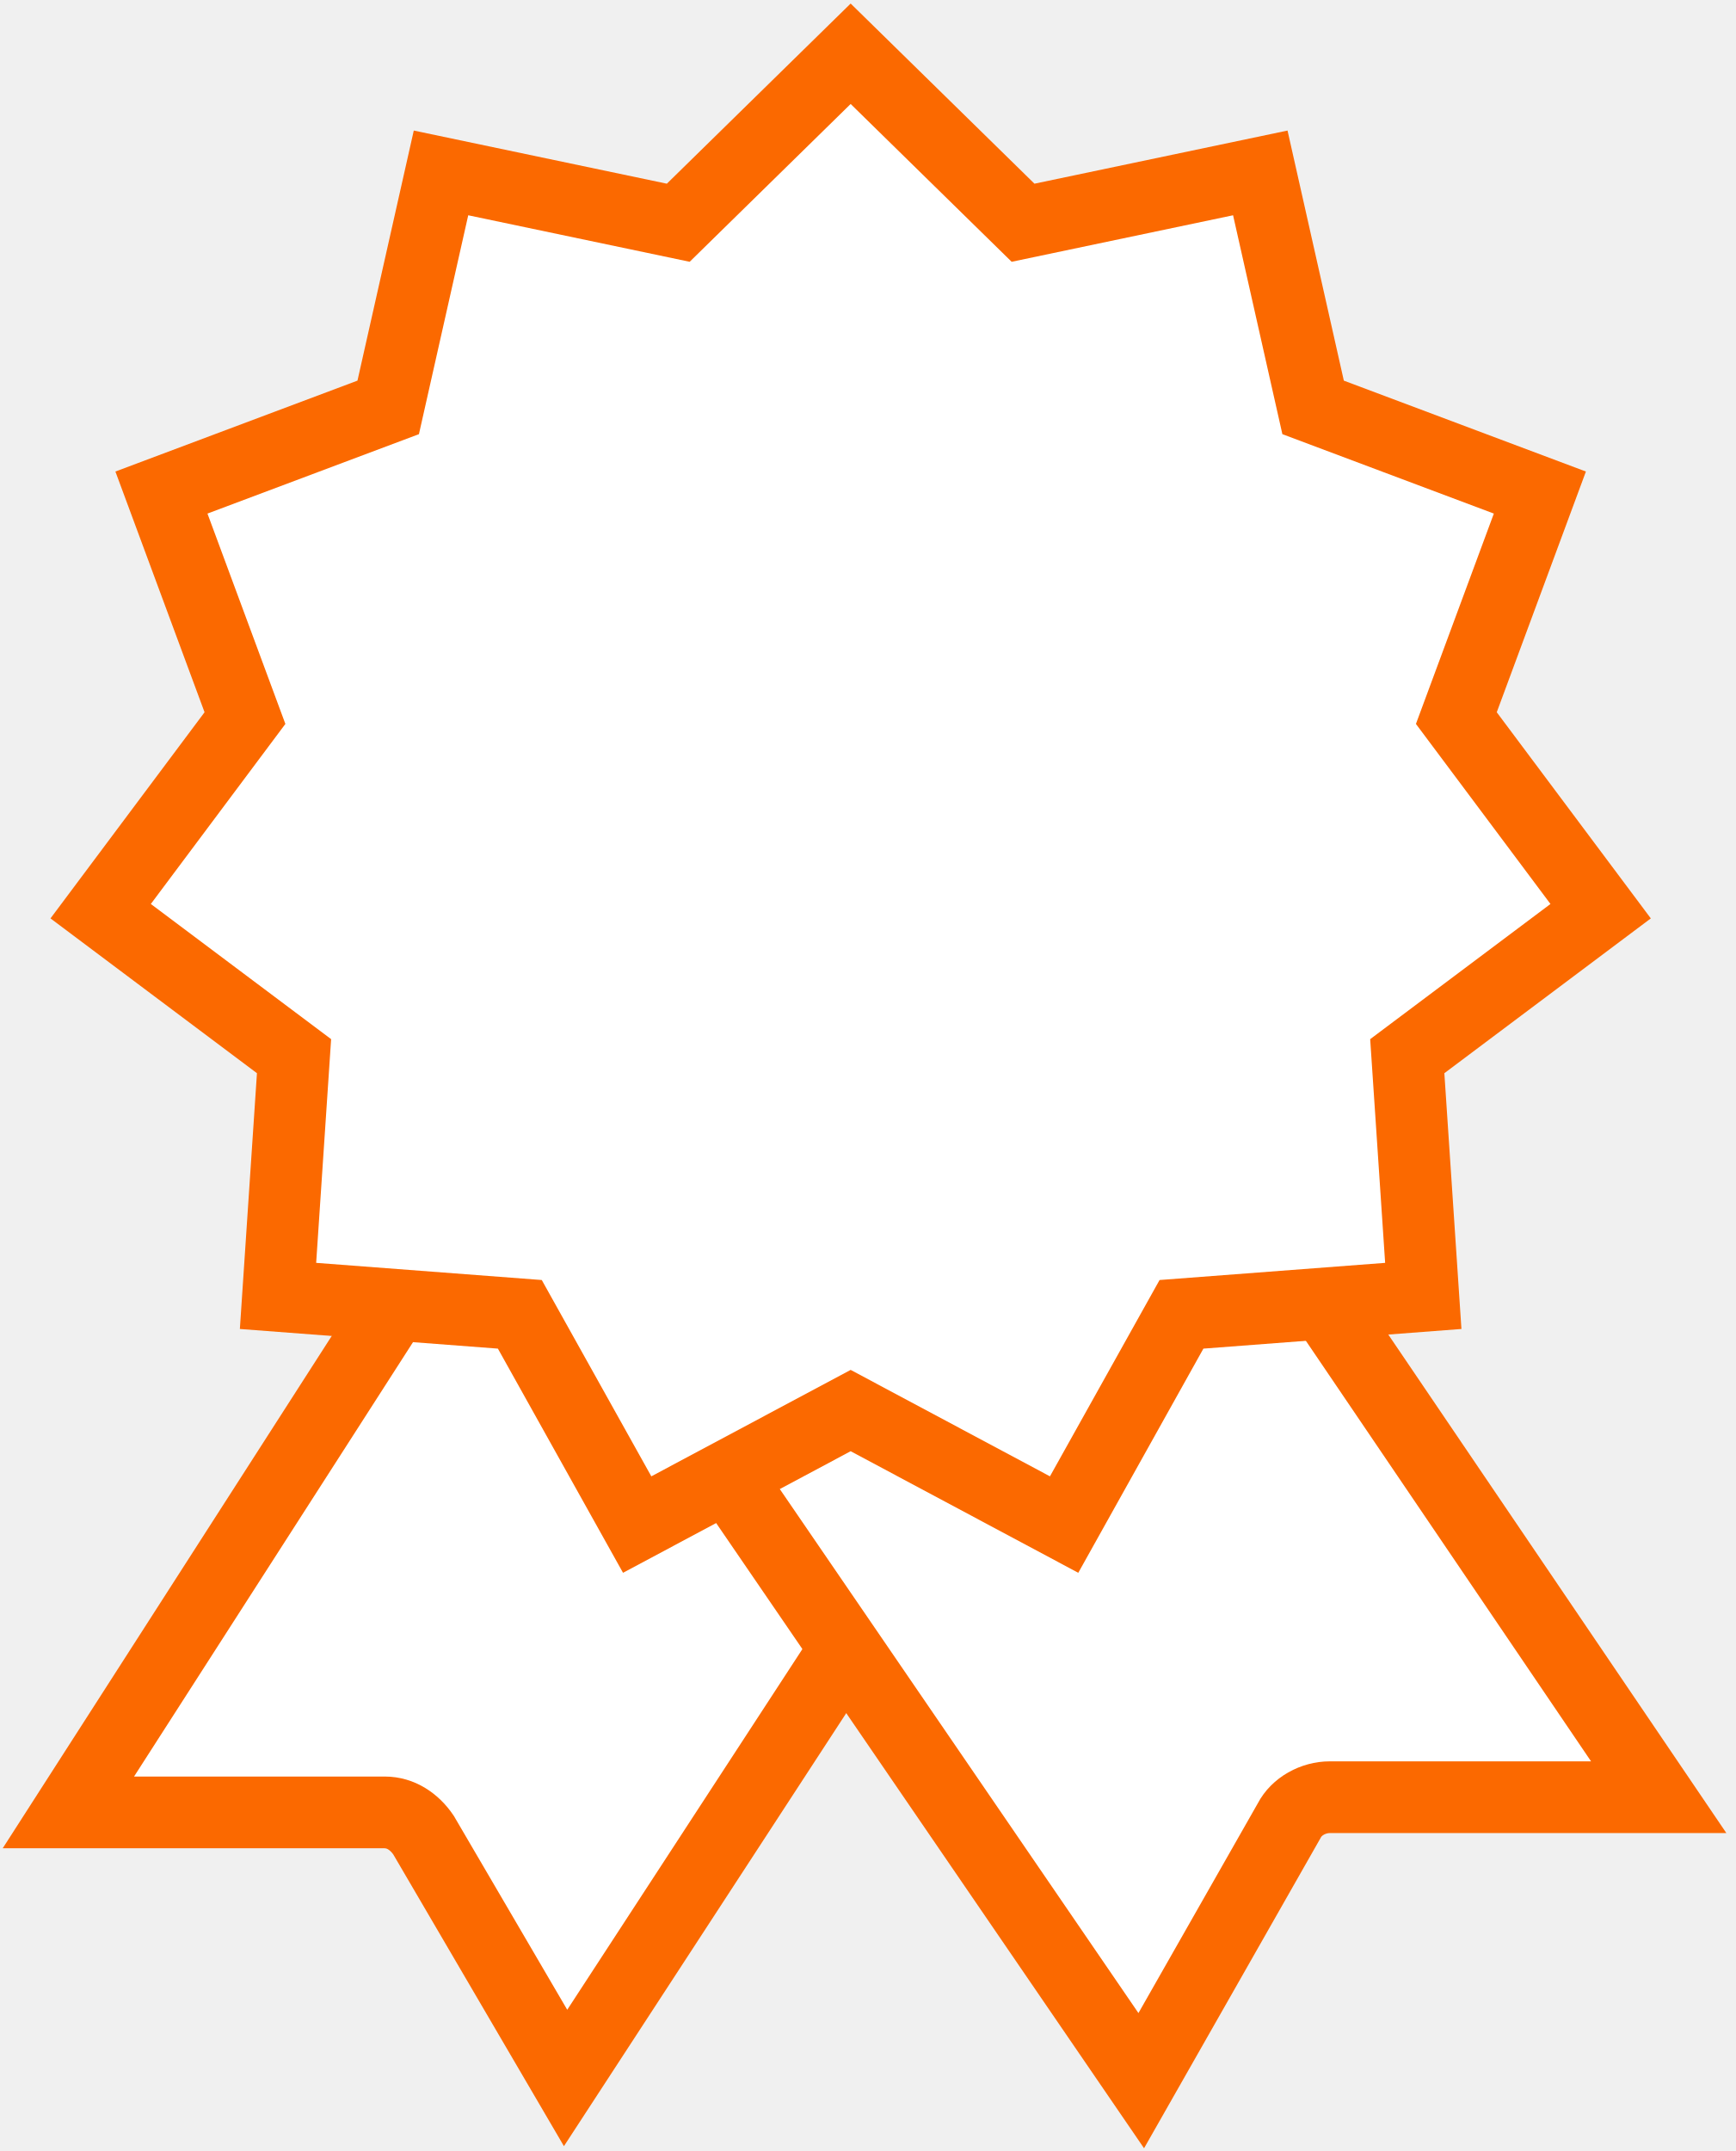
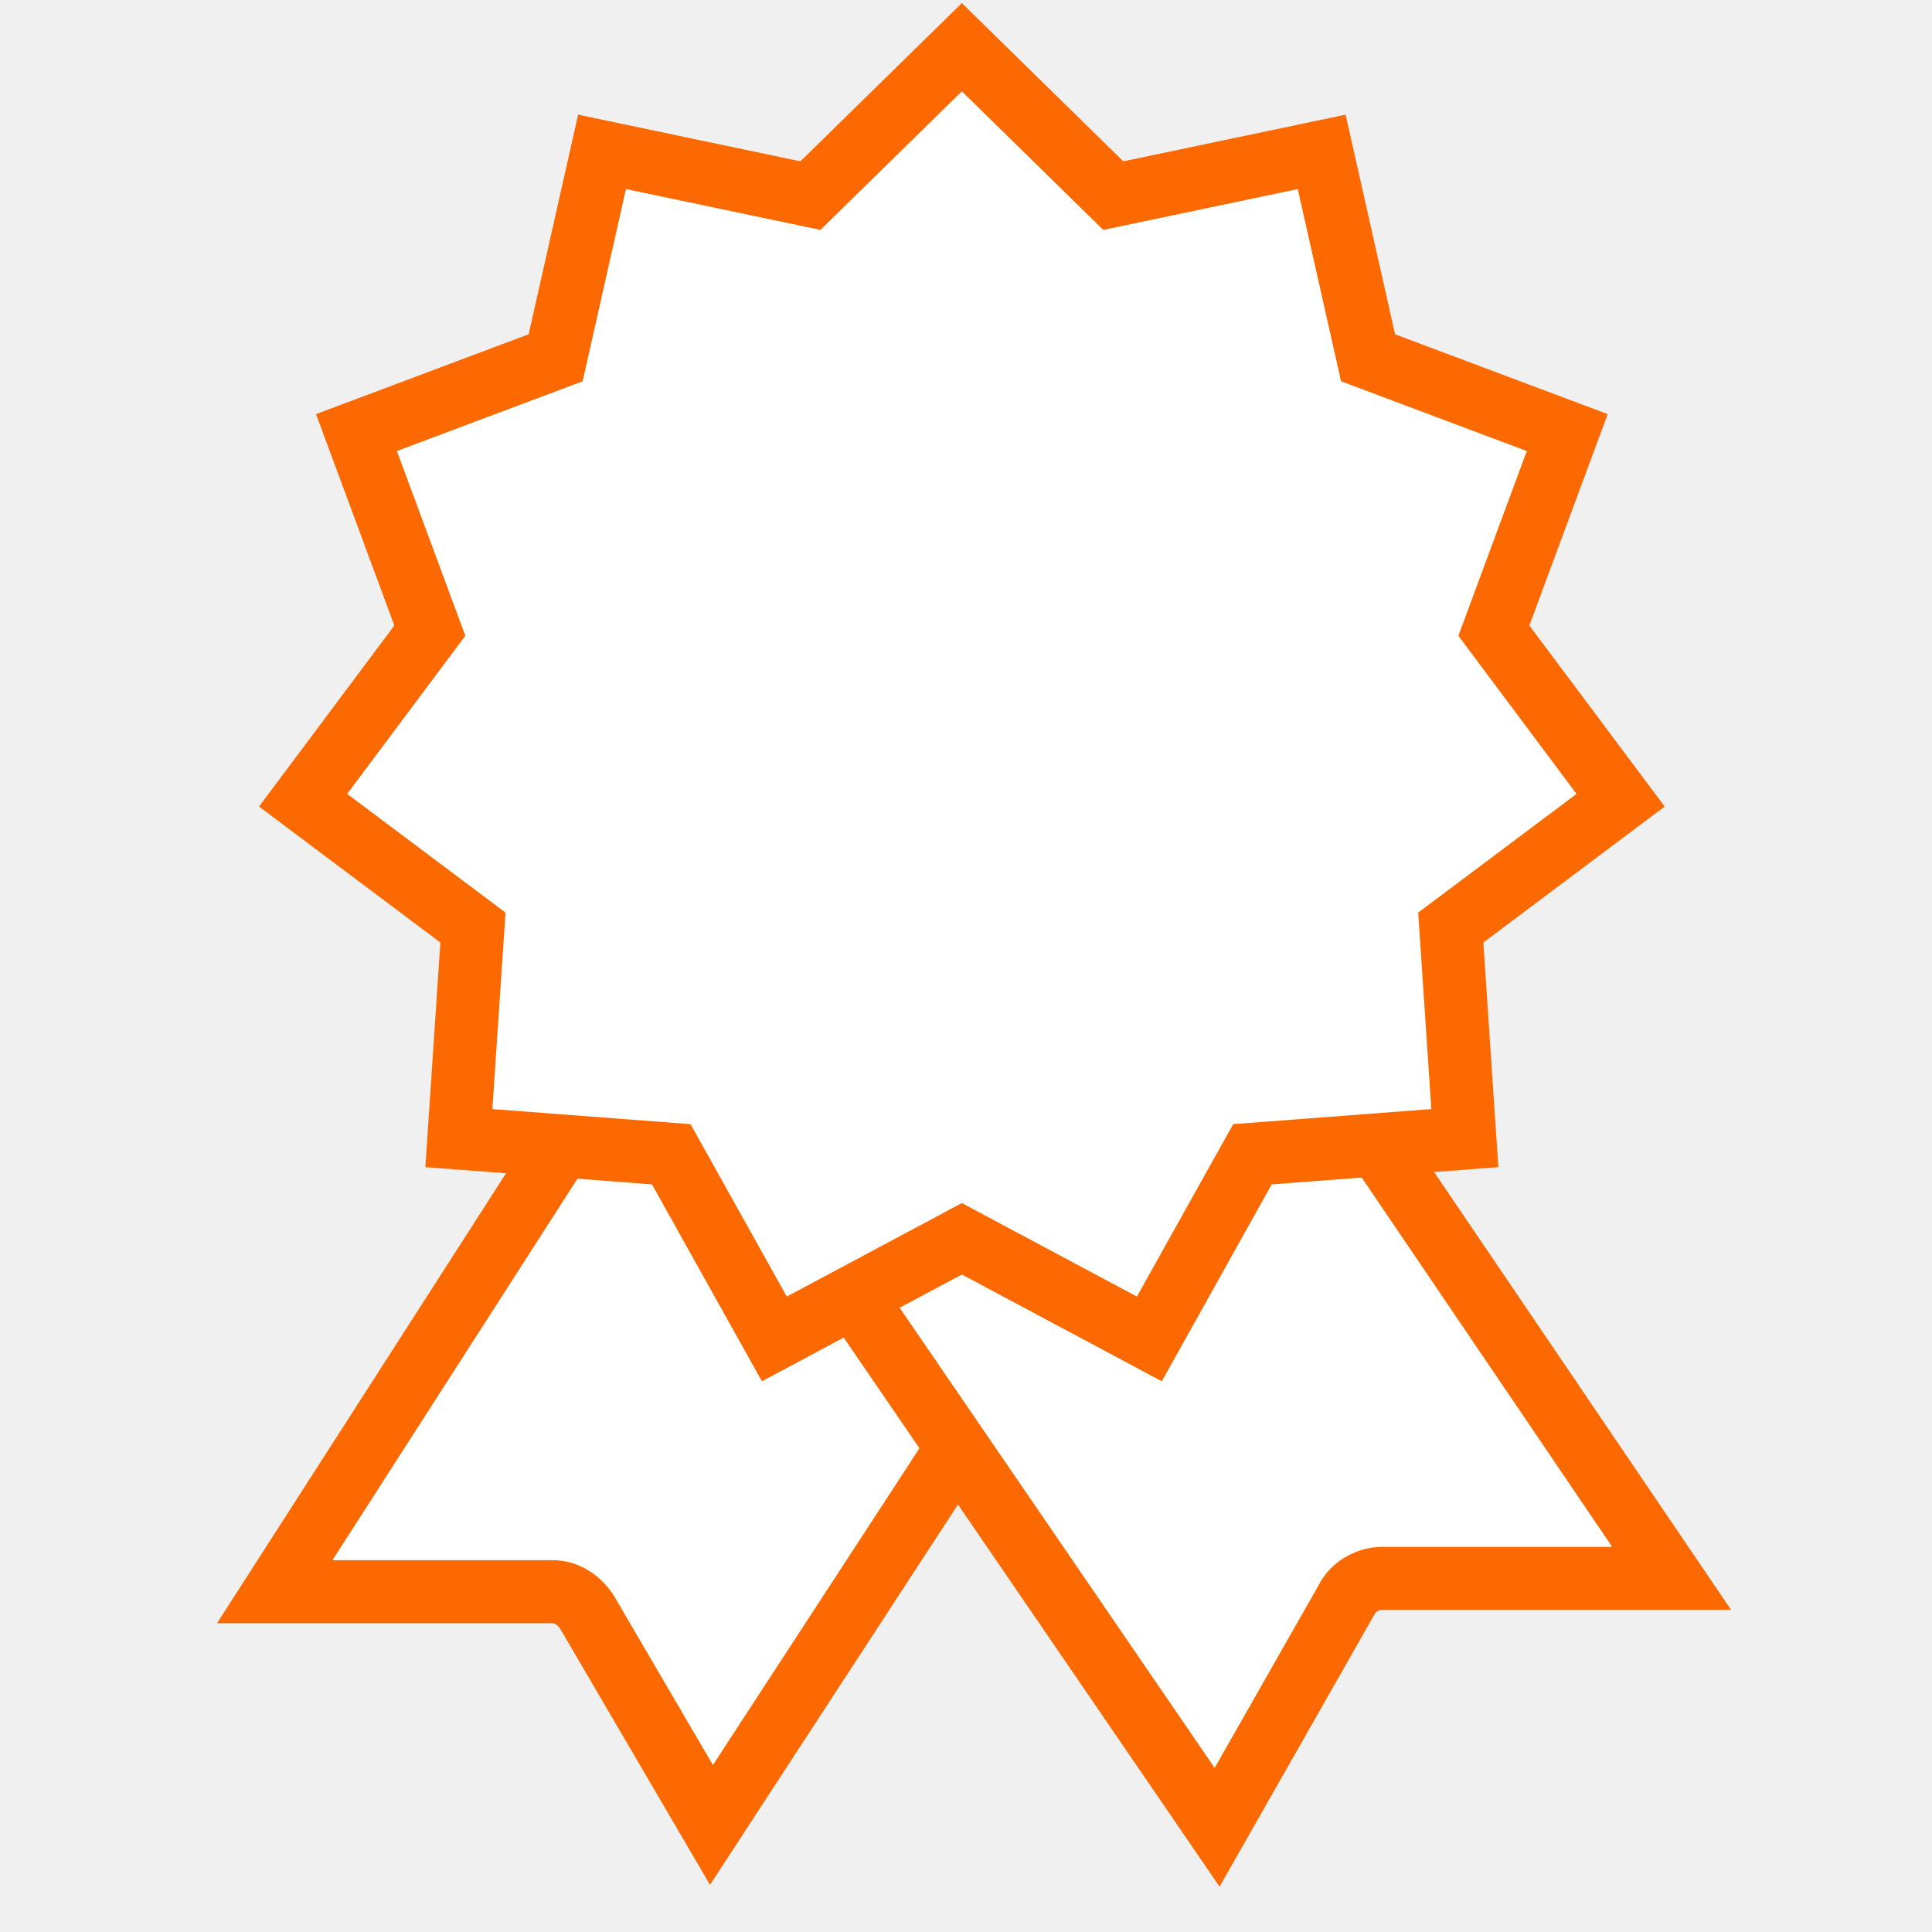
- <svg xmlns="http://www.w3.org/2000/svg" width="71" height="88" viewBox="0 0 71 88" fill="none">
-   <path fill-rule="evenodd" clip-rule="evenodd" d="M23.143 85.012L17.331 75.076C16.956 74.519 16.393 74.148 15.737 74.148H2.799L20.177 47.094L25.52 48.022L29.646 55.544C30.489 57.308 32.552 58.051 34.427 57.308L38.365 55.544L40.24 58.793L23.143 85.012Z" fill="white" />
-   <path fill-rule="evenodd" clip-rule="evenodd" d="M19.467 45.481L26.467 46.698L30.951 54.874L30.969 54.91C31.45 55.918 32.653 56.418 33.859 55.954L38.973 53.663L41.96 58.84L23.075 87.802L16.091 75.865C16.015 75.759 15.939 75.695 15.881 75.66C15.823 75.625 15.778 75.615 15.736 75.615H0.111L19.467 45.481ZM20.884 48.706L5.485 72.68H15.736C16.993 72.68 17.969 73.398 18.547 74.257L18.573 74.295L23.21 82.222L38.518 58.747L37.755 57.424L34.997 58.66L34.967 58.672C32.445 59.671 29.554 58.701 28.34 56.216L24.573 49.347L20.884 48.706Z" fill="#FB6900" />
-   <path fill-rule="evenodd" clip-rule="evenodd" d="M52.746 74.492L46.696 85.122L25.539 54.214C25.441 53.924 25.344 53.731 25.149 53.537L23.002 49.769L23.685 49.478L31.686 53.344C32.271 53.634 32.857 53.731 33.442 53.731C34.808 53.731 36.174 53.054 36.857 51.798L41.248 43.97L47.103 42.907L67.87 73.526H54.404C53.721 73.526 53.038 73.912 52.746 74.492Z" fill="white" />
-   <path fill-rule="evenodd" clip-rule="evenodd" d="M47.782 41.293L70.639 74.993H54.406C54.335 74.993 54.245 75.015 54.164 75.062C54.082 75.11 54.057 75.154 54.057 75.154L54.04 75.186L46.812 87.888L24.214 54.875L24.149 54.682C24.129 54.621 24.116 54.588 24.108 54.571L23.974 54.439L20.912 49.062L23.725 47.868L32.332 52.026L32.339 52.029C32.677 52.197 33.028 52.263 33.444 52.263C34.358 52.263 35.182 51.81 35.569 51.097L35.574 51.089L40.308 42.65L47.782 41.293ZM42.191 45.291L38.143 52.508C37.163 54.302 35.258 55.198 33.444 55.198C32.69 55.198 31.873 55.072 31.043 54.663L26.127 52.287L26.342 52.666C26.592 52.956 26.744 53.25 26.856 53.539L46.583 82.357L51.457 73.793C52.035 72.687 53.247 72.059 54.406 72.059H65.103L46.426 44.522L42.191 45.291Z" fill="#FB6900" />
-   <path fill-rule="evenodd" clip-rule="evenodd" d="M34.807 57.708L26.072 62.372L21.27 53.771L11.376 53.017L12.032 43.21L4.119 37.278L10.024 29.378L6.605 20.151L15.884 16.667L18.045 7.074L27.753 9.112L34.807 2.199L41.861 9.112L51.569 7.074L53.73 16.667L63.009 20.151L59.59 29.378L65.495 37.278L57.583 43.21L58.238 53.017L48.344 53.771L43.542 62.372L34.807 57.708Z" fill="white" />
-   <path fill-rule="evenodd" clip-rule="evenodd" d="M34.807 0.145L42.328 7.515L52.683 5.341L54.987 15.572L64.892 19.291L61.244 29.139L67.548 37.573L59.1 43.906L59.799 54.37L49.241 55.174L44.121 64.345L34.807 59.371L25.493 64.345L20.373 55.174L9.815 54.37L10.514 43.906L2.066 37.573L8.37 29.139L4.722 19.291L14.627 15.572L16.931 5.341L27.286 7.515L34.807 0.145ZM34.807 4.254L28.22 10.71L19.159 8.807L17.142 17.762L8.489 21.011L11.677 29.617L6.172 36.983L13.549 42.513L12.937 51.665L22.168 52.367L26.651 60.399L34.807 56.044L42.962 60.399L47.447 52.367L56.677 51.665L56.065 42.513L63.442 36.983L57.937 29.617L61.125 21.011L52.472 17.762L50.455 8.807L41.395 10.71L34.807 4.254Z" fill="#FB6900" />
+ <svg xmlns="http://www.w3.org/2000/svg" width="90" height="90" viewBox="0 0 90 90" fill="none">
+   <path fill-rule="evenodd" clip-rule="evenodd" d="M33.143 85.012L27.331 75.076C26.956 74.519 26.393 74.148 25.737 74.148H12.799L30.177 47.094L35.52 48.022L39.646 55.544C40.489 57.308 42.552 58.051 44.427 57.308L48.365 55.544L50.24 58.793L33.143 85.012Z" fill="white" />
+   <path fill-rule="evenodd" clip-rule="evenodd" d="M29.467 45.481L36.467 46.698L40.951 54.874L40.969 54.91C41.45 55.918 42.653 56.418 43.859 55.954L48.973 53.663L51.96 58.84L33.075 87.802L26.091 75.865C26.015 75.759 25.939 75.695 25.881 75.66C25.823 75.625 25.778 75.615 25.736 75.615H10.111L29.467 45.481ZM30.884 48.706L15.485 72.68H25.736C26.993 72.68 27.969 73.398 28.547 74.257L28.573 74.295L33.21 82.222L48.518 58.747L47.755 57.424L44.997 58.66L44.967 58.672C42.445 59.671 39.554 58.701 38.34 56.216L34.573 49.347L30.884 48.706Z" fill="#FB6900" />
+   <path fill-rule="evenodd" clip-rule="evenodd" d="M62.746 74.492L56.696 85.122L35.539 54.214C35.441 53.924 35.344 53.731 35.149 53.537L33.002 49.769L33.685 49.478L41.686 53.344C42.271 53.634 42.857 53.731 43.442 53.731C44.808 53.731 46.174 53.054 46.857 51.798L51.248 43.97L57.103 42.907L77.87 73.526H64.404C63.721 73.526 63.038 73.912 62.746 74.492Z" fill="white" />
+   <path fill-rule="evenodd" clip-rule="evenodd" d="M57.782 41.293L80.639 74.993H64.406C64.335 74.993 64.245 75.015 64.164 75.062C64.082 75.11 64.057 75.154 64.057 75.154L64.04 75.186L56.812 87.888L34.214 54.875L34.149 54.682C34.129 54.621 34.115 54.588 34.108 54.571L33.974 54.439L30.912 49.062L33.725 47.868L42.332 52.026L42.339 52.029C42.677 52.197 43.028 52.263 43.444 52.263C44.358 52.263 45.182 51.81 45.569 51.097L45.574 51.089L50.308 42.65L57.782 41.293ZM52.191 45.291L48.143 52.508C47.163 54.302 45.258 55.198 43.444 55.198C42.69 55.198 41.873 55.072 41.043 54.663L36.127 52.287L36.342 52.666C36.592 52.956 36.744 53.25 36.856 53.539L56.583 82.357L61.457 73.793C62.035 72.687 63.247 72.059 64.406 72.059H75.103L56.426 44.522L52.191 45.291Z" fill="#FB6900" />
+   <path fill-rule="evenodd" clip-rule="evenodd" d="M44.807 57.708L36.072 62.372L31.27 53.771L21.376 53.017L22.032 43.21L14.119 37.278L20.024 29.378L16.605 20.151L25.884 16.667L28.045 7.074L37.753 9.112L44.807 2.199L51.861 9.112L61.569 7.074L63.73 16.667L73.009 20.151L69.591 29.378L75.495 37.278L67.583 43.21L68.238 53.017L58.344 53.771L53.542 62.372L44.807 57.708Z" fill="white" />
+   <path fill-rule="evenodd" clip-rule="evenodd" d="M44.807 0.145L52.328 7.515L62.683 5.341L64.987 15.572L74.892 19.291L71.244 29.139L77.548 37.573L69.1 43.906L69.799 54.37L59.241 55.174L54.121 64.345L44.807 59.371L35.493 64.345L30.373 55.174L19.815 54.37L20.514 43.906L12.066 37.573L18.37 29.139L14.722 19.291L24.627 15.572L26.931 5.341L37.286 7.515L44.807 0.145ZM44.807 4.254L38.219 10.71L29.159 8.807L27.142 17.762L18.489 21.011L21.677 29.617L16.172 36.983L23.549 42.513L22.937 51.665L32.167 52.367L36.651 60.399L44.807 56.044L52.962 60.399L57.447 52.367L66.677 51.665L66.065 42.513L73.442 36.983L67.937 29.617L71.125 21.011L62.472 17.762L60.455 8.807L51.395 10.71L44.807 4.254Z" fill="#FB6900" />
</svg>
